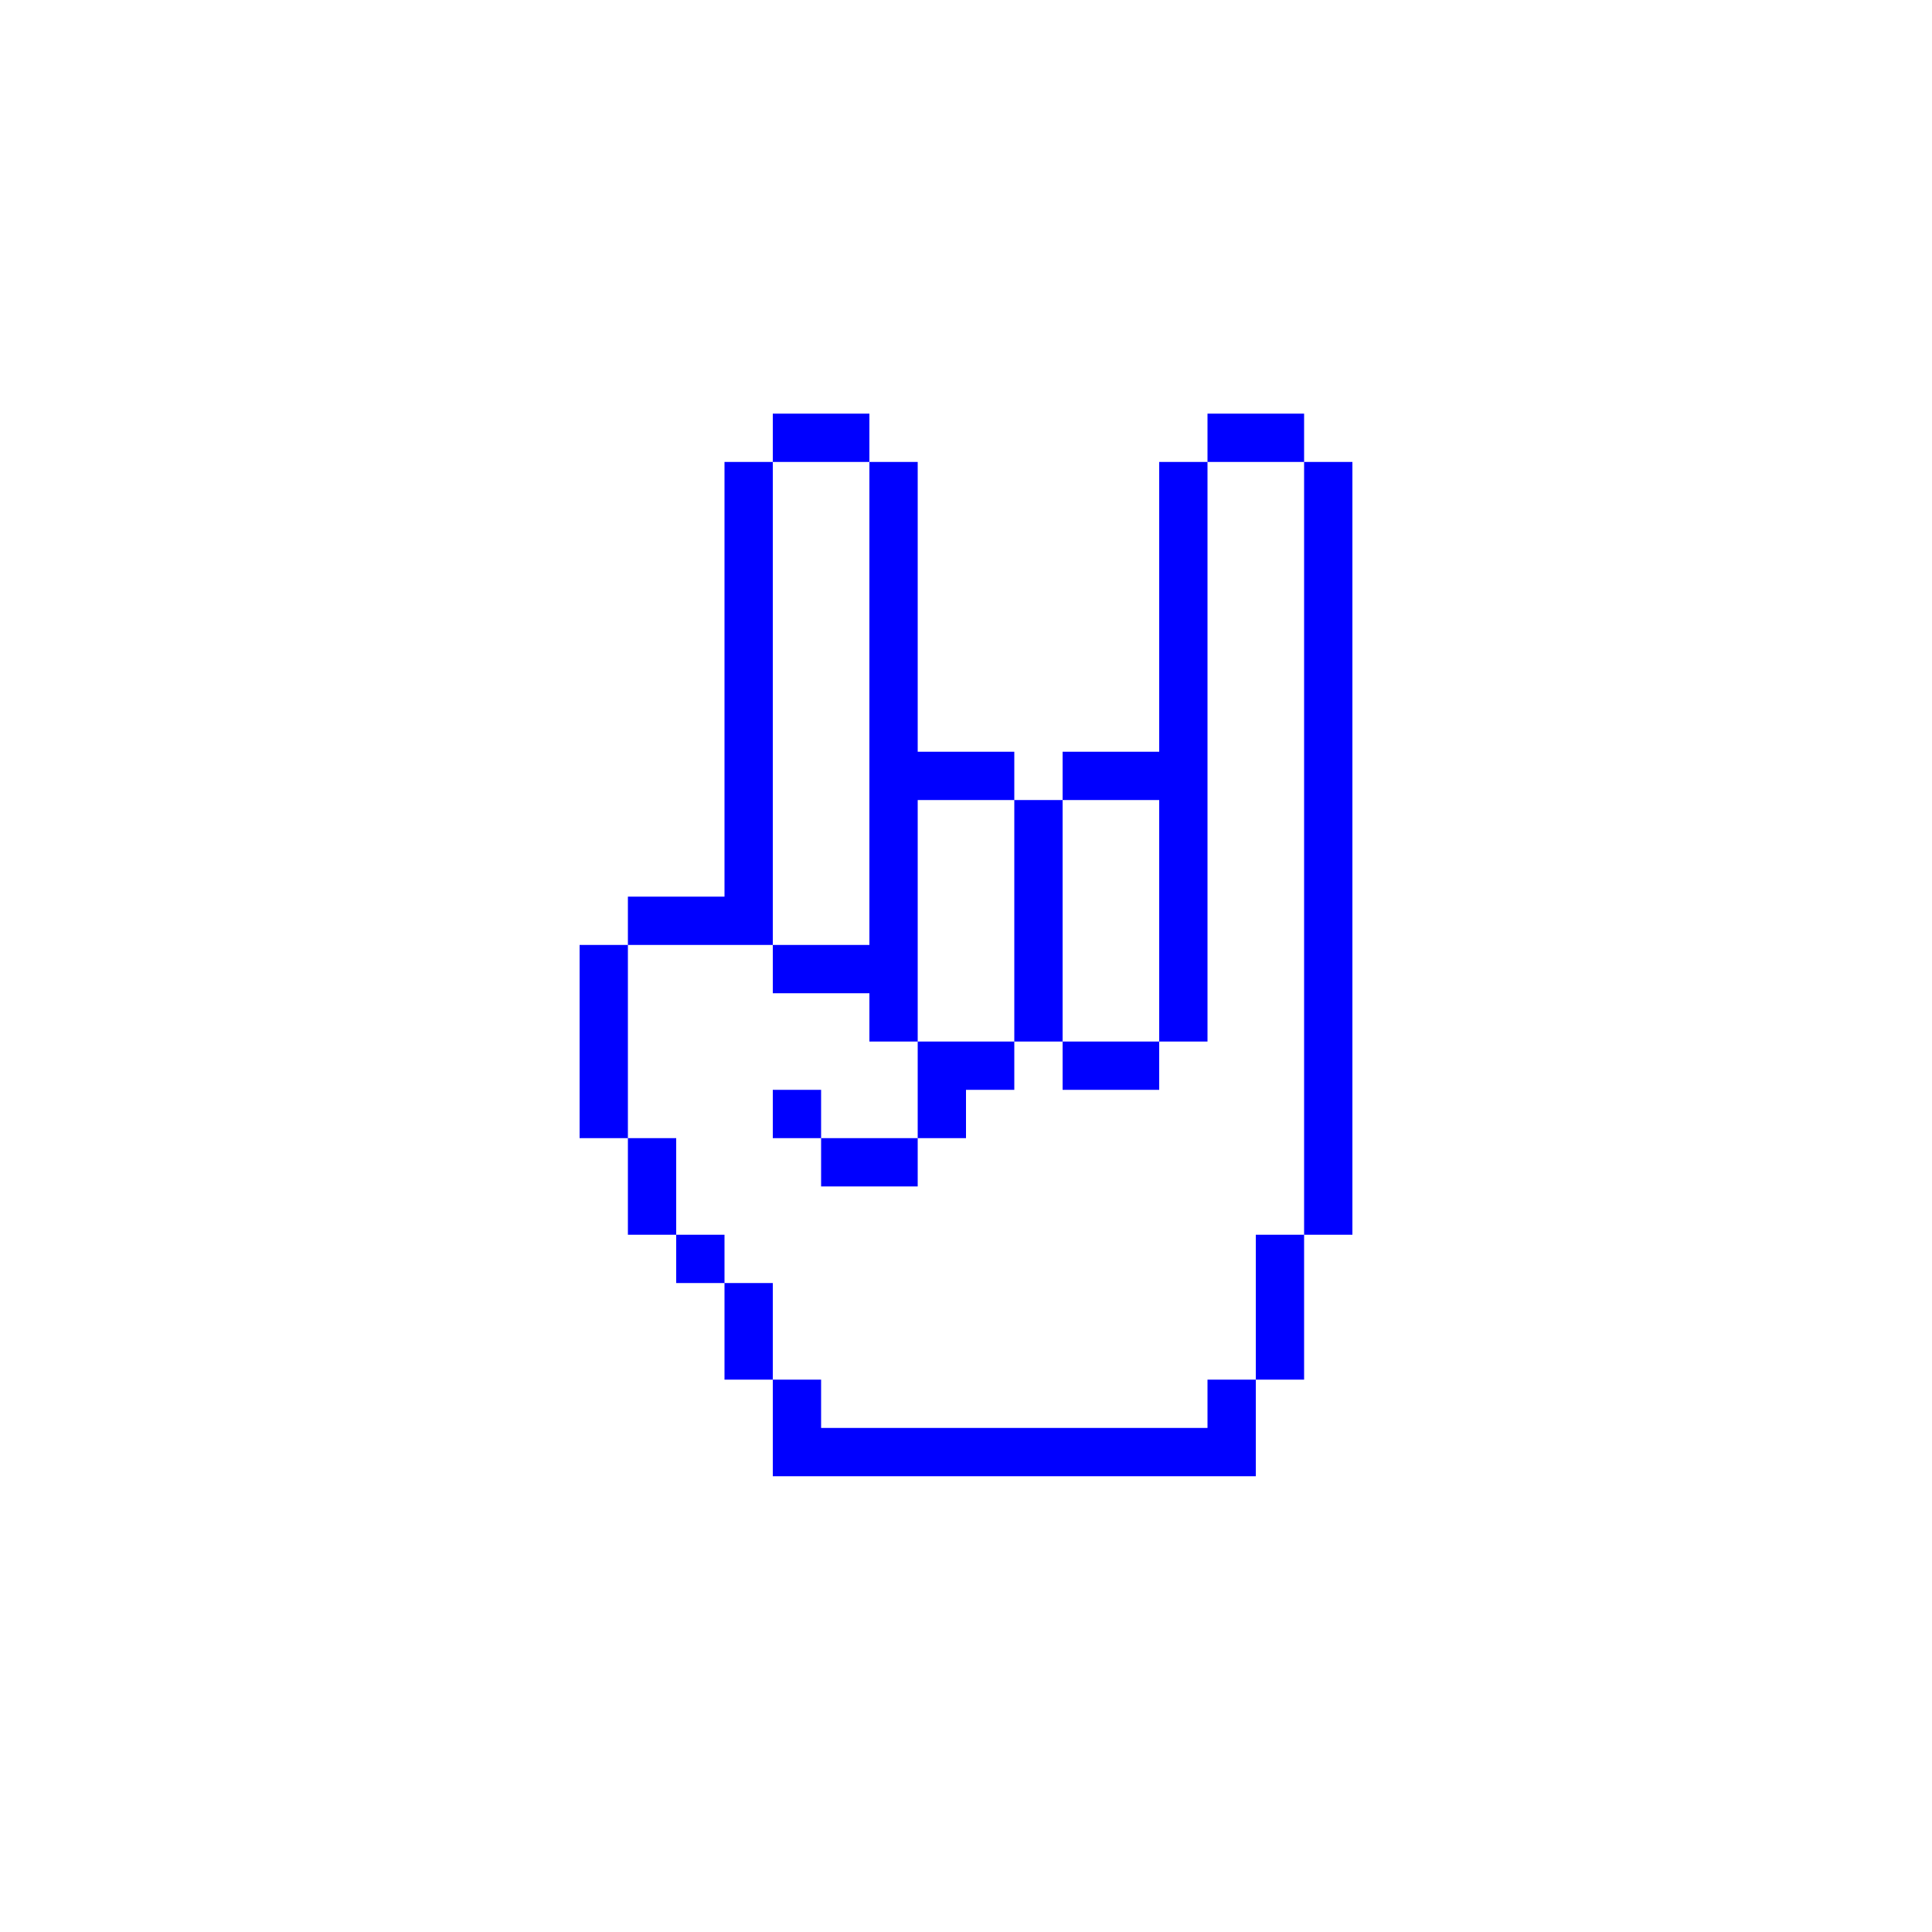
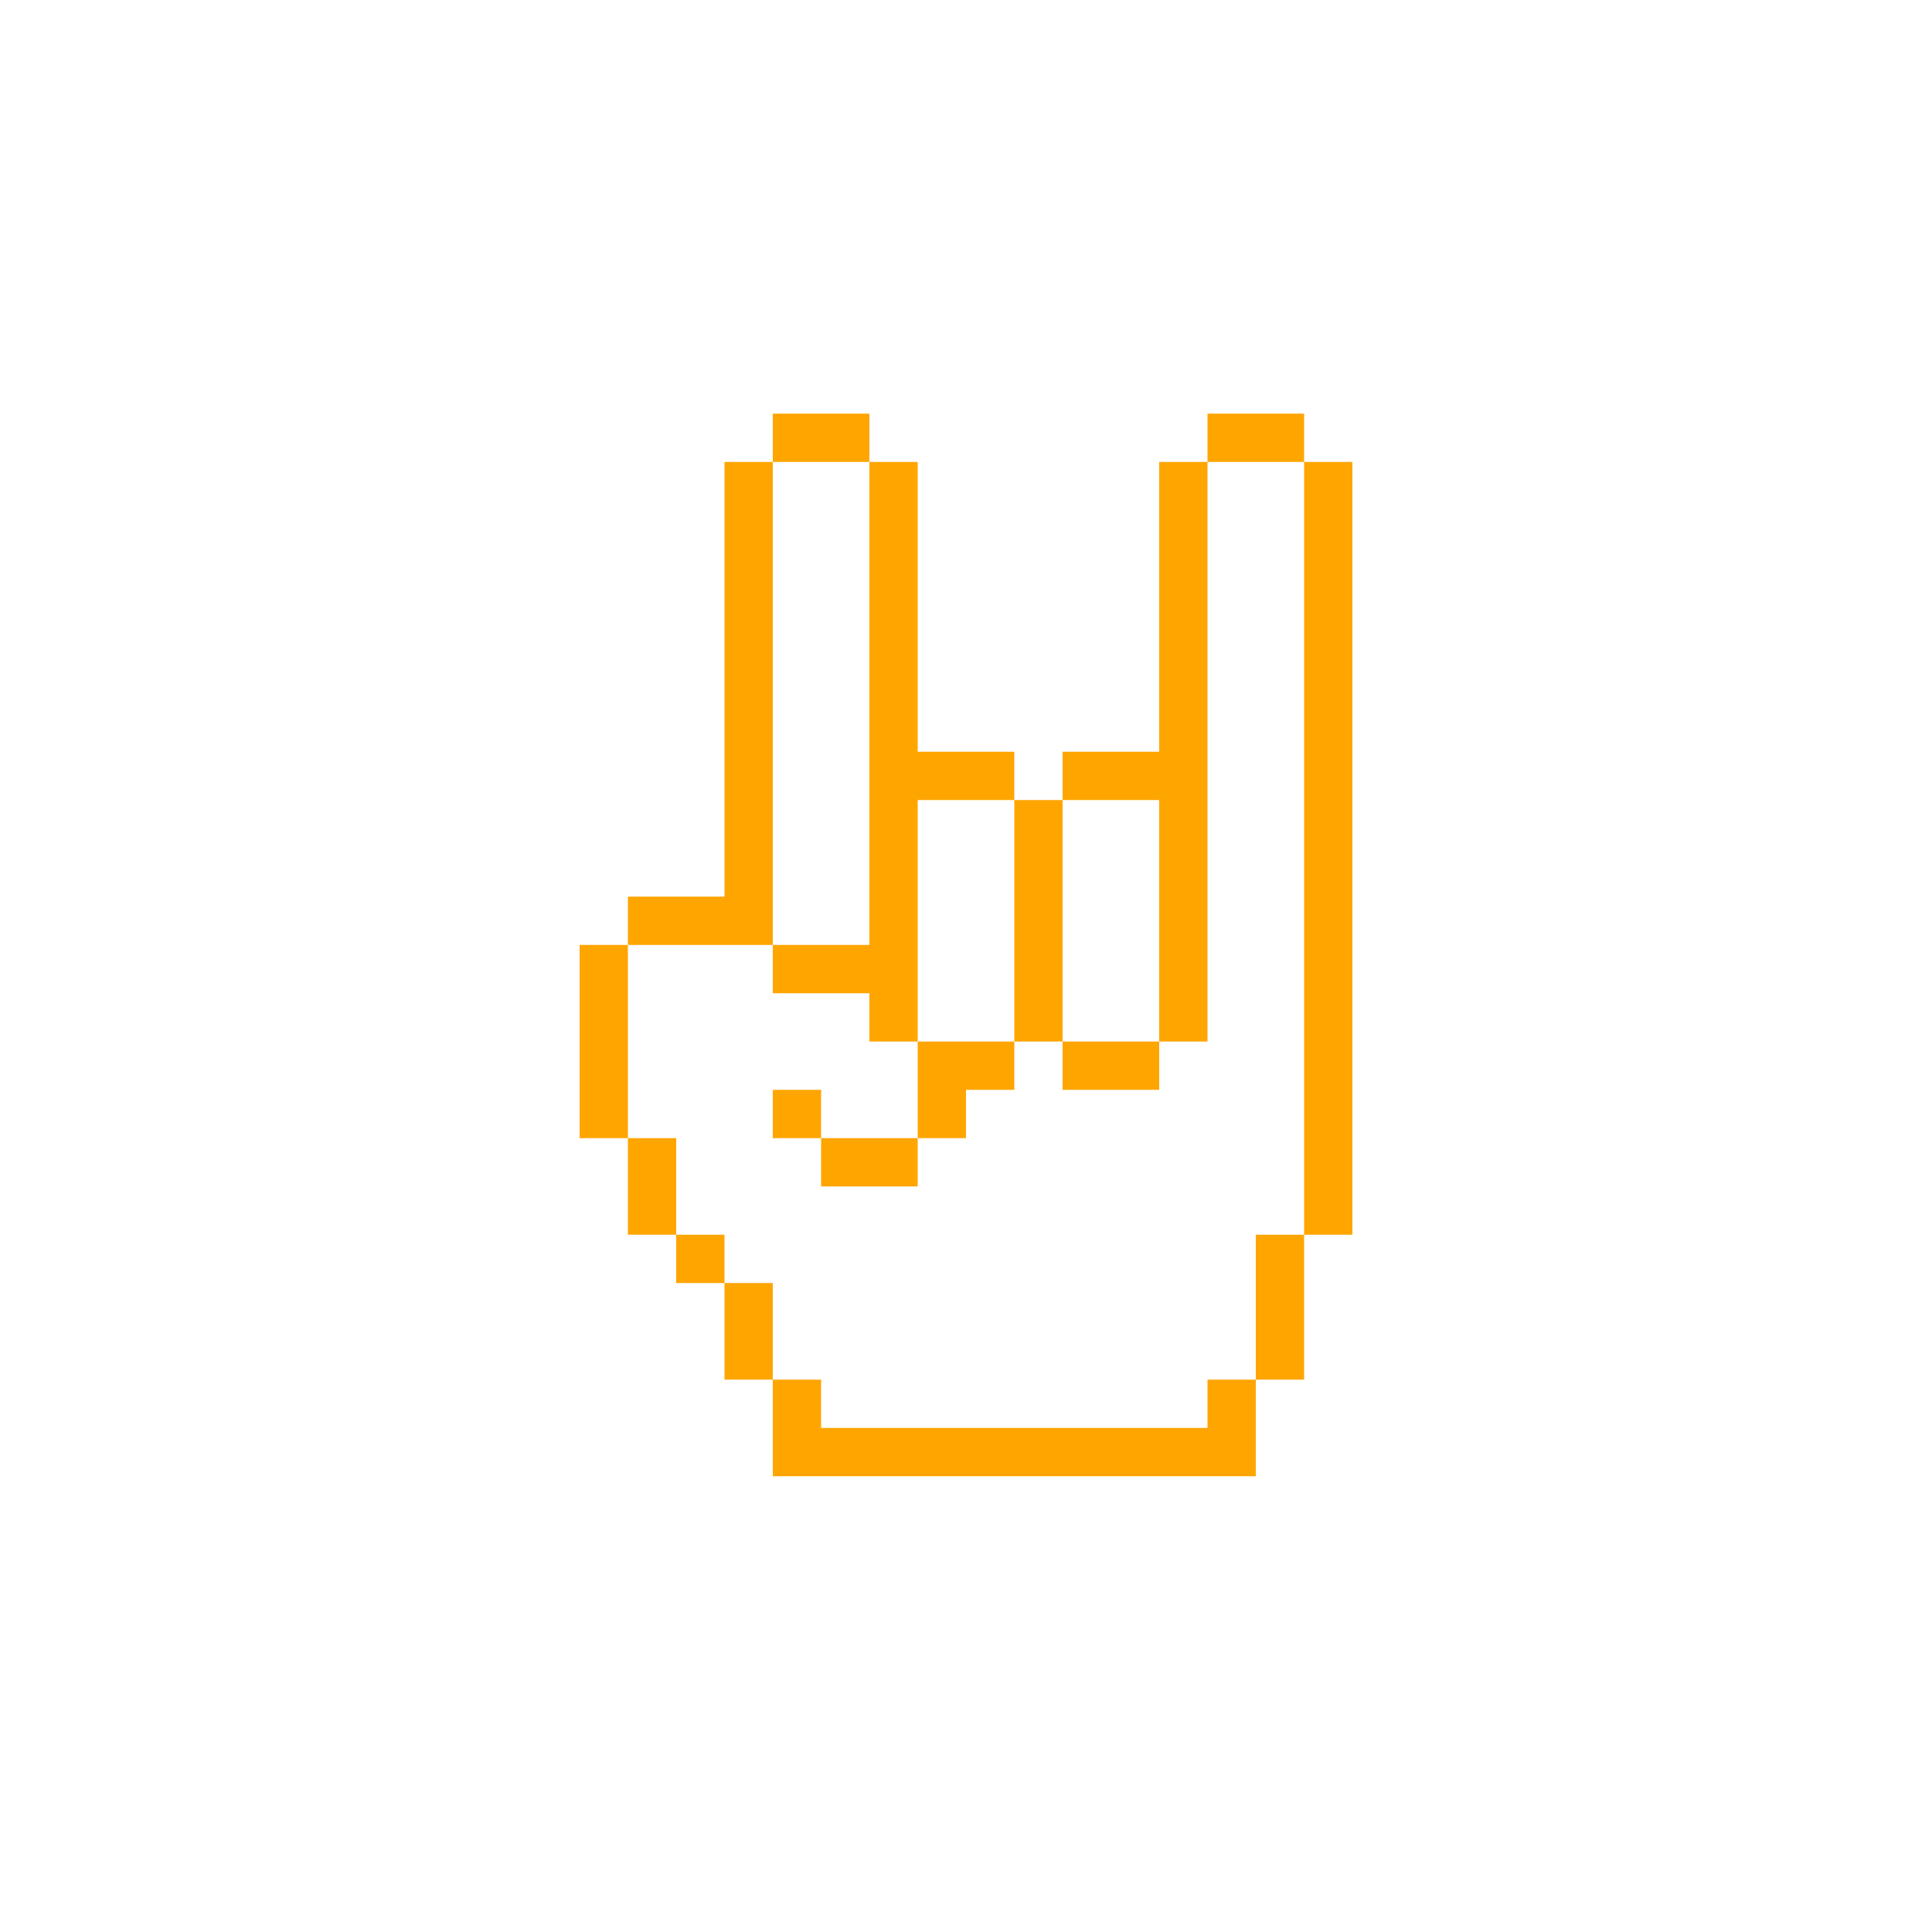
- <svg xmlns="http://www.w3.org/2000/svg" version="1.1" x="0px" y="0px" viewBox="0 0 100 100" style="enable-background:new 0 0 100 100; fill:blue" xml:space="preserve">
+ <svg xmlns="http://www.w3.org/2000/svg" version="1.1" x="0px" y="0px" viewBox="0 0 100 100" style="enable-background:new 0 0 100 100; fill:orange" xml:space="preserve">
  <path class="st0" d="M47.5,41.41H45 M70,53.91h-2.5v2.5H70V53.91z M62.5,46.41H60v2.5h2.5V46.41z M62.5,48.91H60v2.5h2.5V48.91z   M62.5,51.41H60v2.5h2.5V51.41z M62.5,41.41H60v2.5h2.5V41.41z M62.5,41.41H60 M70,46.41h-2.5v2.5H70V46.41z M70,43.91h-2.5v2.5H70  V43.91z M70,41.41h-2.5v2.5H70V41.41z M70,38.91h-2.5v2.5H70V38.91z M70,36.41h-2.5v2.5H70V36.41z M70,33.91h-2.5v2.5H70V33.91z   M70,31.41h-2.5v2.5H70V31.41z M70,28.91h-2.5v2.5H70V28.91z M70,26.41h-2.5v2.5H70V26.41z M70,23.91h-2.5v2.5H70V23.91z M70,48.91  h-2.5v2.5H70V48.91z M70,51.41h-2.5v2.5H70V51.41z M70,56.41h-2.5v2.5H70V56.41z M70,58.91h-2.5v2.5H70V58.91z M70,61.41h-2.5v2.5  H70V61.41z M67.5,63.91H65v2.5h2.5V63.91z M67.5,66.41H65v2.5h2.5V66.41z M67.5,68.91H65v2.5h2.5V68.91z M65,71.41h-2.5v2.5H65  V71.41z M65,73.91h-2.5v2.5H65V73.91z M62.5,73.91H60v2.5h2.5V73.91z M60,73.91h-2.5v2.5H60V73.91z M57.5,73.91H55v2.5h2.5V73.91z   M55,73.91h-2.5v2.5H55V73.91z M52.5,73.91H50v2.5h2.5V73.91z M50,73.91h-2.5v2.5H50V73.91z M47.5,73.91H45v2.5h2.5V73.91z   M45,73.91h-2.5v2.5H45V73.91z M42.5,73.91H40v2.5h2.5V73.91z M62.5,43.91H60v2.5h2.5V43.91z M47.5,41.41H45v2.5h2.5V41.41z   M47.5,43.91H45v2.5h2.5V43.91z M47.5,46.41H45v2.5h2.5V46.41z M47.5,48.91H45v2.5h2.5V48.91z M40,41.41h-2.5 M40,41.41h-2.5v2.5H40  V41.41z M40,38.91h-2.5v2.5H40V38.91z M47.5,38.91H45v2.5h2.5V38.91z M65,21.41h-2.5v2.5H65V21.41z M50,38.91h-2.5v2.5H50V38.91z   M52.5,38.91H50v2.5h2.5V38.91z M55,41.41h-2.5v2.5H55V41.41z M55,43.91h-2.5v2.5H55V43.91z M55,46.41h-2.5v2.5H55V46.41z M55,48.91  h-2.5v2.5H55V48.91z M55,51.41h-2.5v2.5H55V51.41z M57.5,53.91H55v2.5h2.5V53.91z M60,53.91h-2.5v2.5H60V53.91z M52.5,53.91H50v2.5  h2.5V53.91z M57.5,38.91H55v2.5h2.5V38.91z M60,38.91h-2.5v2.5H60V38.91z M67.5,21.41H65v2.5h2.5V21.41z M40,43.91h-2.5v2.5H40  V43.91z M40,46.41h-2.5v2.5H40V46.41z M42.5,48.91H40v2.5h2.5V48.91z M45,48.91h-2.5v2.5H45V48.91z M47.5,51.41H45v2.5h2.5V51.41z   M50,53.91h-2.5v2.5H50V53.91z M50,56.41h-2.5v2.5H50V56.41z M47.5,58.91H45v2.5h2.5V58.91z M45,58.91h-2.5v2.5H45V58.91z   M42.5,56.41H40v2.5h2.5V56.41z M37.5,46.41H35v2.5h2.5V46.41z M35,46.41h-2.5v2.5H35V46.41z M32.5,48.91H30v2.5h2.5V48.91z   M32.5,51.41H30v2.5h2.5V51.41z M32.5,53.91H30v2.5h2.5V53.91z M32.5,56.41H30v2.5h2.5V56.41z M35,58.91h-2.5v2.5H35V58.91z   M35,61.41h-2.5v2.5H35V61.41z M37.5,63.91H35v2.5h2.5V63.91z M40,66.41h-2.5v2.5H40V66.41z M40,68.91h-2.5v2.5H40V68.91z   M42.5,71.41H40v2.5h2.5V71.41z M42.5,73.91H40v2.5h2.5V73.91z M42.5,21.41H40v2.5h2.5V21.41z M45,21.41h-2.5v2.5H45V21.41z   M47.5,23.91H45v2.5h2.5V23.91z M47.5,26.41H45v2.5h2.5V26.41z M47.5,28.91H45v2.5h2.5V28.91z M47.5,31.41H45v2.5h2.5V31.41z   M47.5,33.91H45v2.5h2.5V33.91z M47.5,38.91v-2.5H45v2.5 M40,23.91h-2.5v2.5H40V23.91z M40,26.41h-2.5v2.5H40V26.41z M40,28.91h-2.5  v2.5H40V28.91z M40,31.41h-2.5v2.5H40V31.41z M40,33.91h-2.5v2.5H40V33.91z M40,38.91v-2.5h-2.5v2.5 M62.5,28.91H60v2.5h2.5V28.91z   M62.5,26.41H60v2.5h2.5V26.41z M62.5,23.91H60v2.5h2.5V23.91z M62.5,31.41H60v2.5h2.5V31.41z M62.5,33.91H60v2.5h2.5V33.91z   M62.5,36.41H60v2.5h2.5V36.41z M62.5,38.91H60v2.5h2.5V38.91z" />
</svg>
